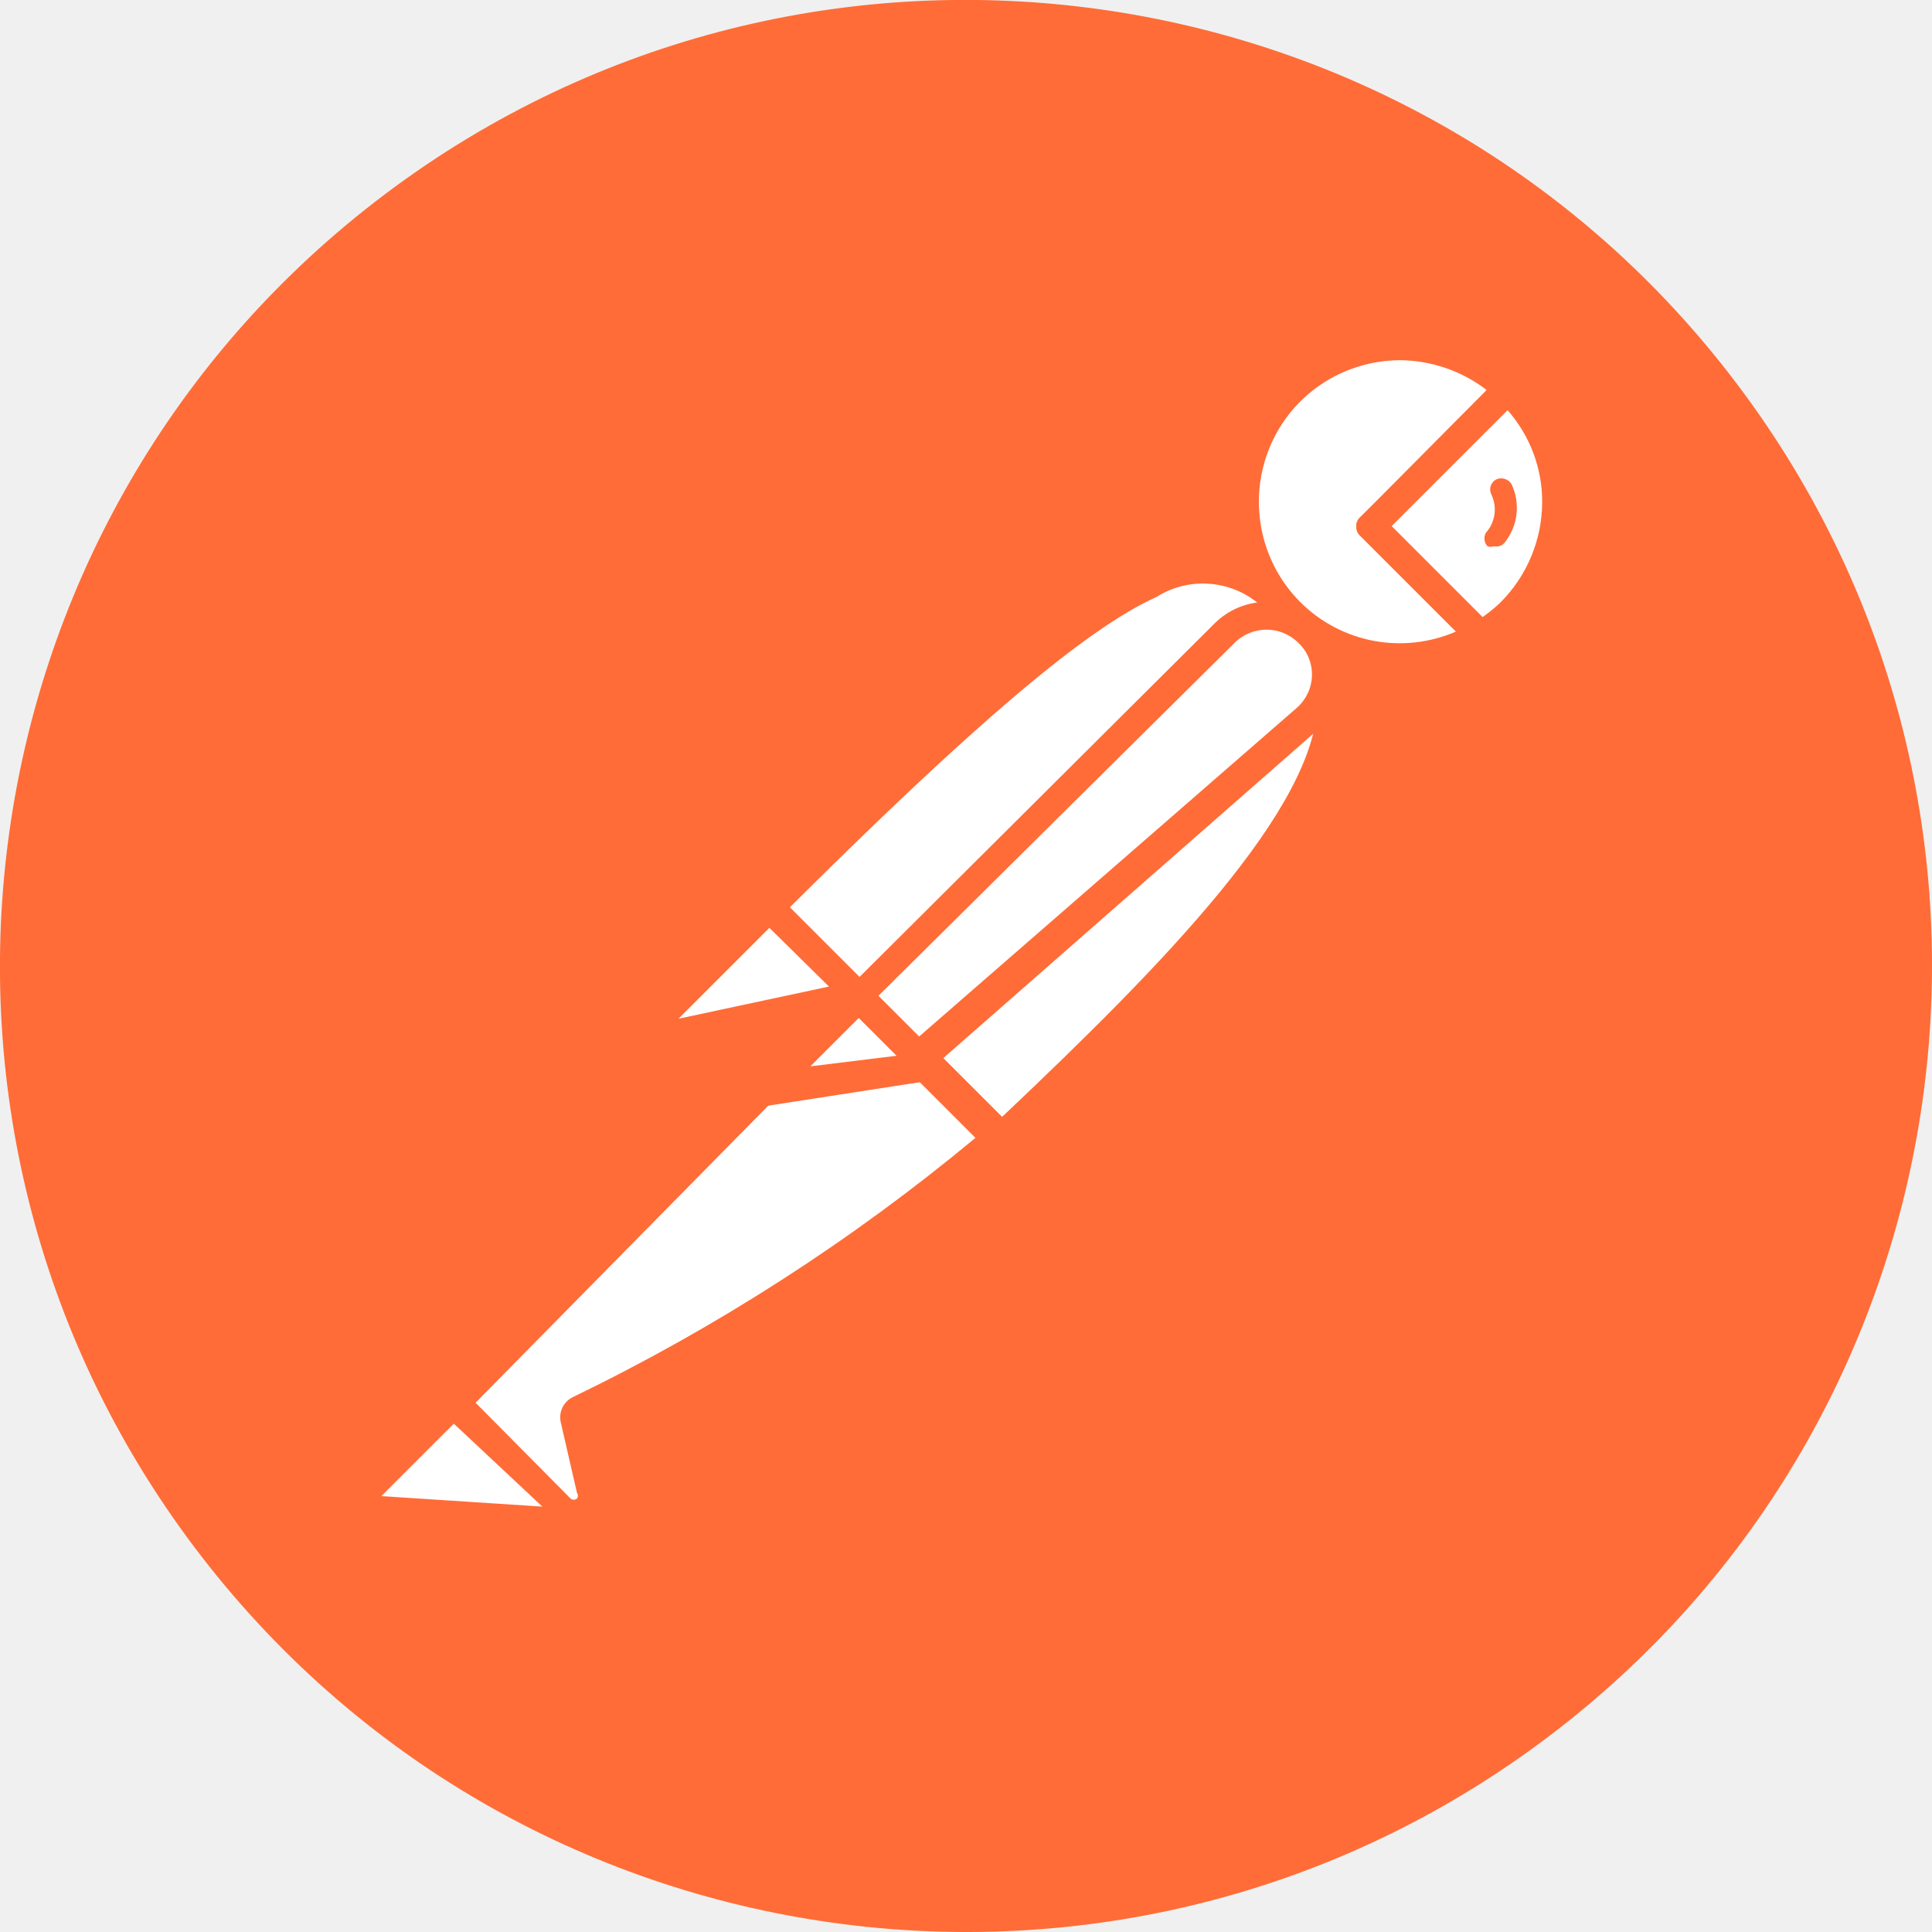
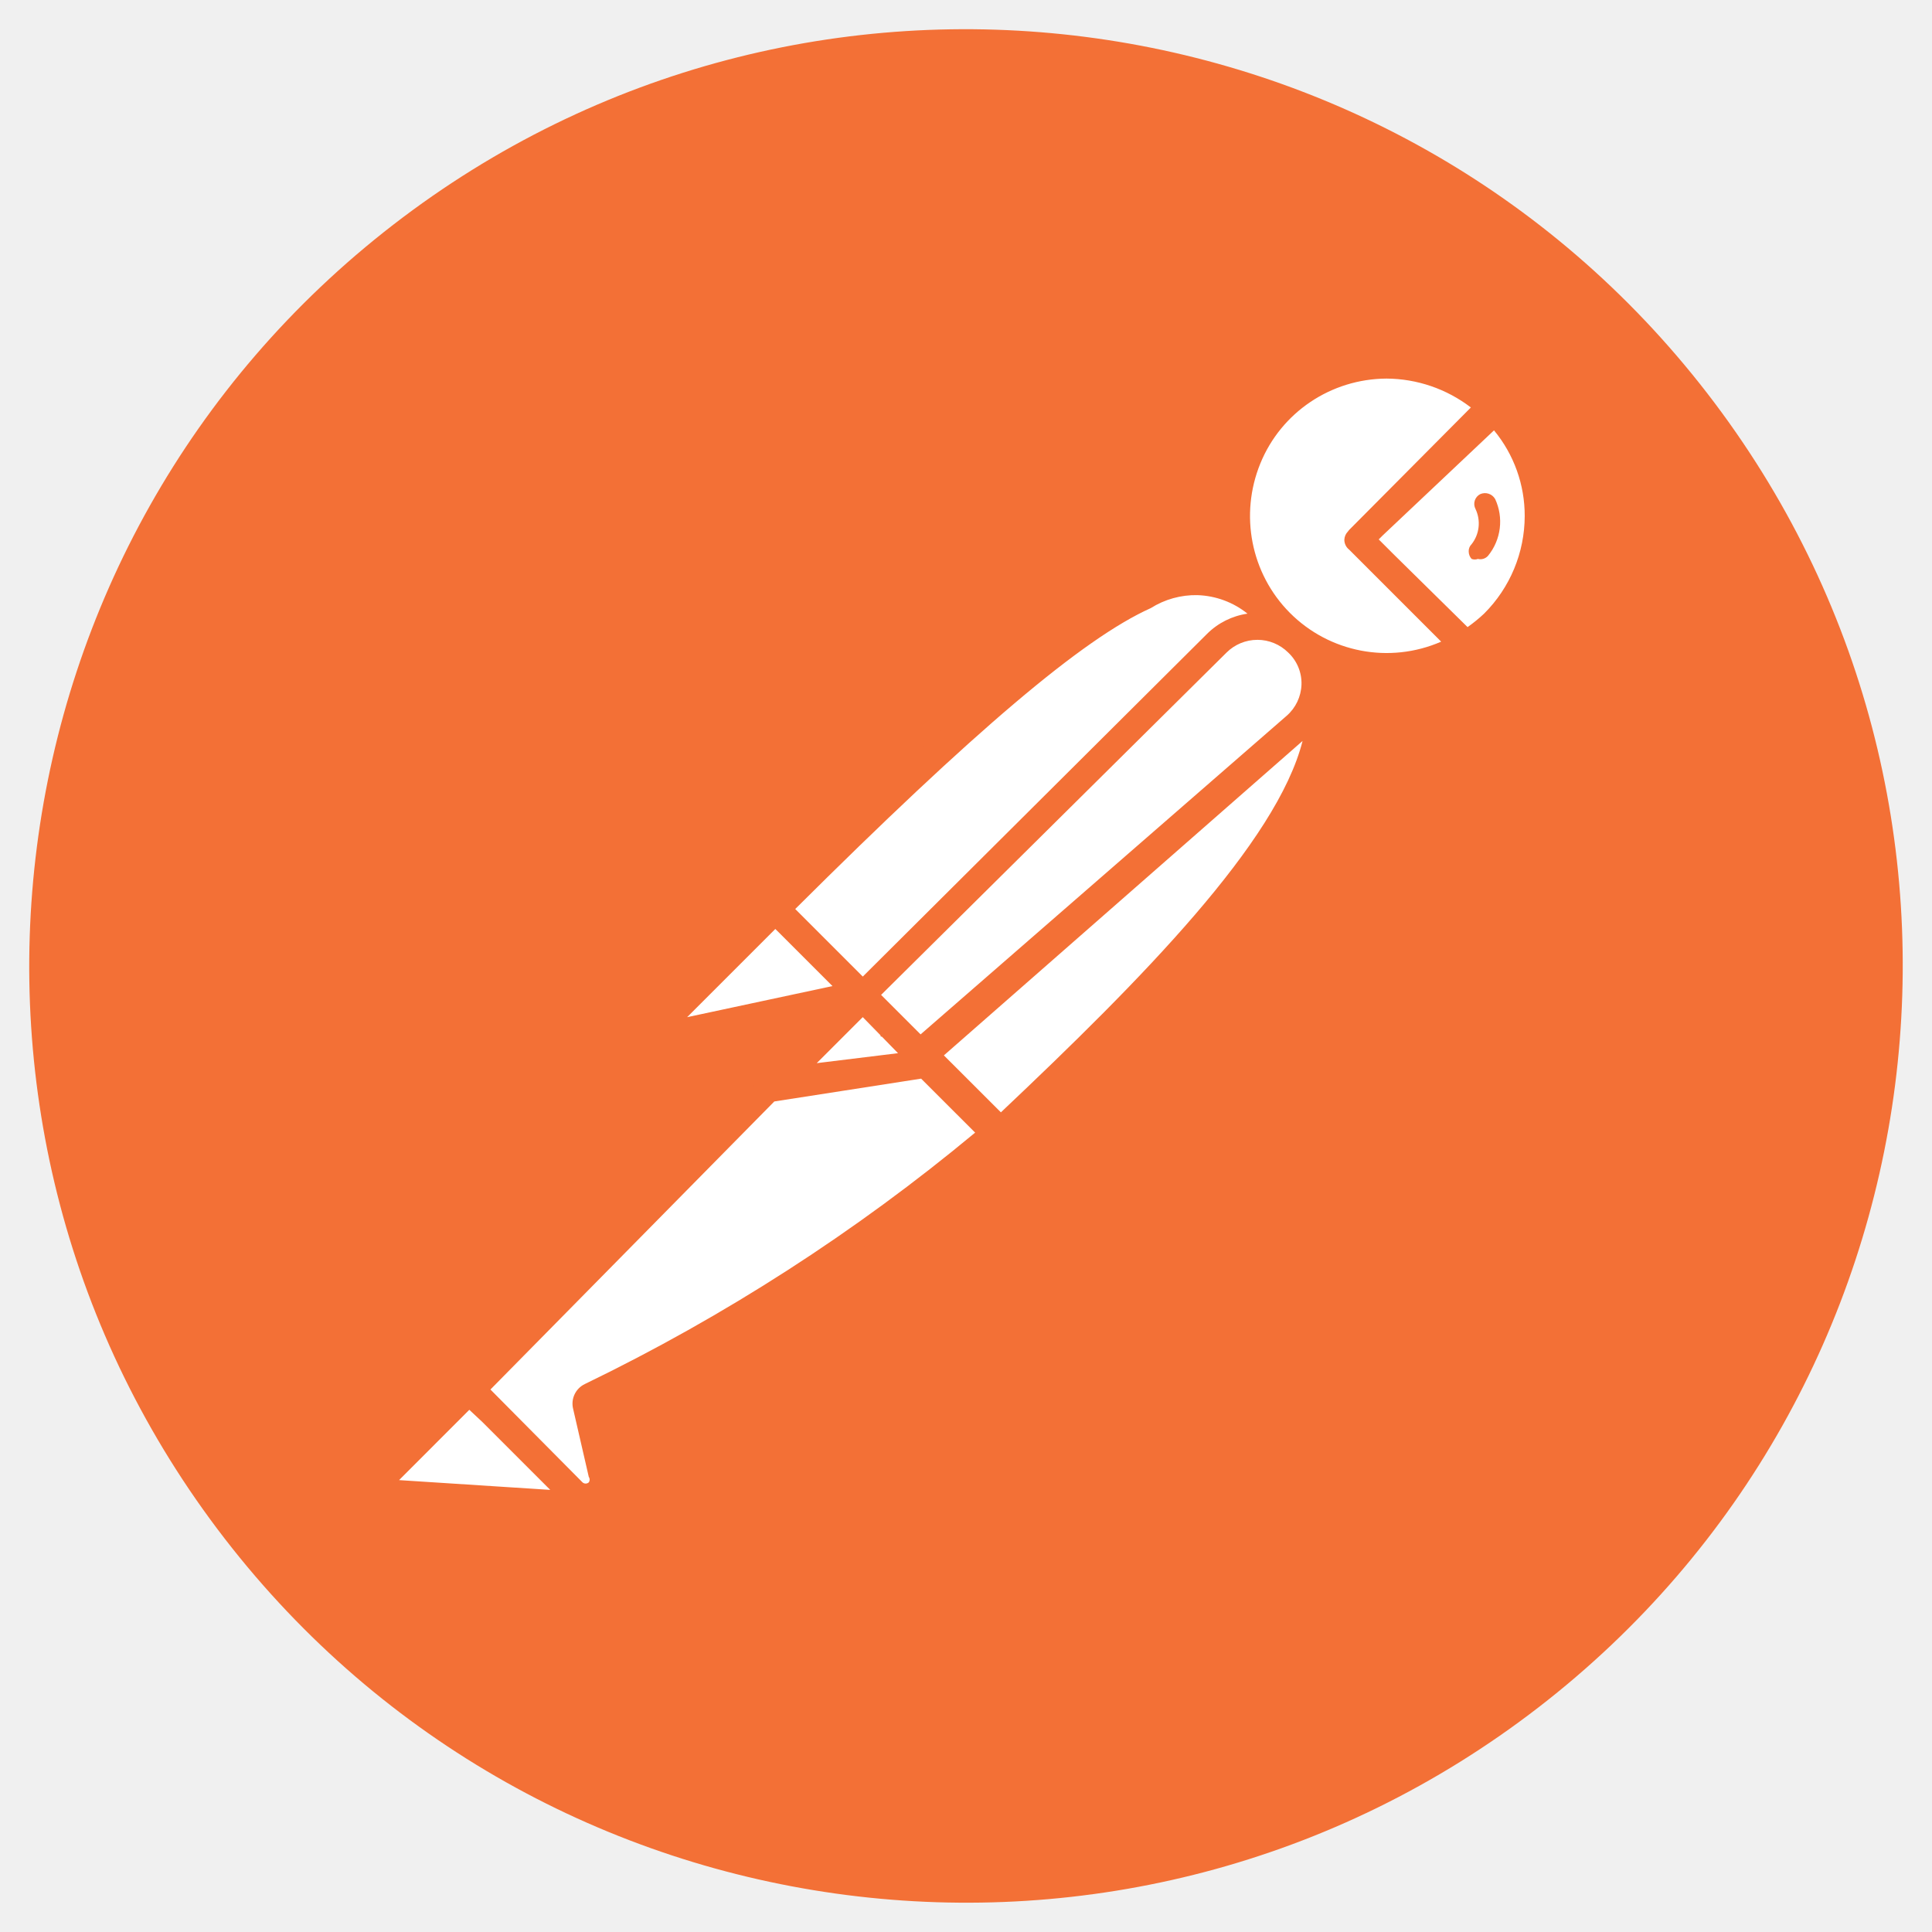
- <svg xmlns="http://www.w3.org/2000/svg" width="64" height="64">
-   <style>.C{fill:#ff6c37}.D{fill:#fff}</style>
-   <path d="M57.327 12.44a32 32 0 1 0-5.761 44.88c13.98-10.804 16.56-30.895 5.76-44.88z" class="C" />
-   <path d="M42.793 20.388L29.3 33.988l-3.813-3.92c13.28-13.28 14.613-12.08 17.307-9.68z" class="D" />
-   <path d="M29.3 34.36a.48.48 0 0 1-.32-.133l-3.84-3.84a.48.48 0 0 1 0-.667c13.093-13.093 14.88-12.48 17.973-9.68.105.084.164.212.16.347.02.13-.03.263-.133.347L29.647 34.228c-.095.087-.218.134-.347.133zm-3.147-4.293l3.147 3.147 12.8-12.8a2.88 2.88 0 0 0-3.787-.64c-2.32 1.04-6.053 4.213-12.16 10.293z" class="C" />
-   <path d="M33.167 37.748l-3.68-3.76L42.98 20.654c3.627 3.547-1.76 9.467-9.813 17.093z" class="D" />
-   <path d="M33.167 38.228a.56.56 0 0 1-.32-.133l-3.76-3.68a.56.56 0 0 1 0-.427c-.04-.112-.04-.235 0-.347L42.58 20.148c.195-.183.498-.183.693 0 .885.814 1.37 1.972 1.333 3.173 0 3.6-4.107 8.133-11.093 14.747a.56.56 0 0 1-.347.16zm-2.987-4.24L33.193 37c5.333-5.04 10.427-10.24 10.453-13.76a3.04 3.04 0 0 0-.693-2.053z" class="C" />
-   <path d="M25.593 30.148l2.667 2.667a.16.16 0 0 1 0 .24l-5.627 1.2c-.233.05-.47-.062-.582-.272s-.07-.47.102-.635l3.28-3.253s.107 0 .16.053z" class="D" />
-   <path d="M22.5 34.788a1.04 1.04 0 0 1-.88-.507c-.21-.397-.135-.886.187-1.2l3.253-3.28a.64.64 0 0 1 .853 0l2.667 2.667c.158.15.22.377.16.587s-.236.377-.453.427l-5.627 1.2zm2.987-4.053l-3.013 3.013 4.987-1.067zm.24-.24z" class="C" />
-   <path d="M49.967 12.894c-1.93-1.862-4.962-1.94-6.986-.183s-2.37 4.773-.794 6.943 4.547 2.778 6.847 1.4l-3.627-3.627z" class="D" />
-   <path d="M46.367 22.28a5.65 5.65 0 0 1-5.156-3.508c-.86-2.098-.384-4.506 1.2-6.118a5.71 5.71 0 0 1 8 0c.102.086.16.213.16.347a.46.46 0 0 1-.16.347l-4.32 4.08 3.28 3.227a.45.45 0 0 1 .133.4.48.48 0 0 1-.213.347 5.8 5.8 0 0 1-2.933.88zm0-10.347c-1.9.01-3.6 1.153-4.313 2.9s-.325 3.758 1.007 5.1c1.356 1.363 3.4 1.755 5.173.987l-3.147-3.147c-.105-.084-.164-.212-.16-.347.004-.125.062-.242.16-.32l4.16-4.187c-.827-.634-1.838-.98-2.88-.987z" class="C" />
-   <path d="M50.047 12.974l-4.56 4.533 3.627 3.627a5.52 5.52 0 0 0 1.013-.747c1.976-2.1 1.94-5.368-.08-7.413z" class="D" />
-   <path d="M49.033 21.534a.4.4 0 0 1-.32-.133l-3.627-3.627c-.105-.084-.164-.212-.16-.347.004-.125.062-.242.16-.32l4.533-4.453a.48.48 0 0 1 .8 0 5.6 5.6 0 0 1 0 8 4.88 4.88 0 0 1-1.067.853.43.43 0 0 1-.32.027zM46.1 17.428l3.013 3.013a5.12 5.12 0 0 0 .587-.48 4.72 4.72 0 0 0 1.387-3.333 4.58 4.58 0 0 0-1.147-3.04z" class="C" />
-   <path d="M43.353 20.948c-.75-.704-1.917-.704-2.667 0L28.607 33l2 2.027 12.773-11.2c.395-.377.616-.9.61-1.446s-.236-1.065-.637-1.434z" class="D" />
-   <path d="M30.5 35.508a.48.48 0 0 1-.32-.133l-2.027-2.027a.48.48 0 0 1 0-.667l12.08-12.027c.958-.956 2.51-.956 3.467 0 .48.48.74 1.135.72 1.813-.028.674-.326 1.308-.827 1.76l-12.773 11.2c-.093.066-.207.094-.32.08zM29.087 33l1.333 1.36 12.533-10.907c.31-.27.495-.656.507-1.067s-.15-.813-.453-1.093c-.583-.58-1.524-.58-2.107 0z" class="C" />
-   <path d="M19.247 46.734a.27.27 0 0 0 0 .32l.533 2.32c.046.277-.087.553-.332.7a.65.65 0 0 1-.762-.077l-3.653-3.52L26.42 35h3.947l2.667 2.667a60.54 60.54 0 0 1-13.787 9.067z" class="D" />
-   <path d="M19.007 50.654c-.302-.006-.6-.13-.8-.347l-3.493-3.493c-.105-.084-.164-.212-.16-.347.004-.125.062-.242.16-.32L26.18 34.654a.45.45 0 0 1 .24-.133h3.973a.48.48 0 0 1 .32 0l2.667 2.667c.103.095.153.235.133.373a.43.43 0 0 1-.16.347l-.213.187a65.33 65.33 0 0 1-13.68 8.773l.507 2.16a1.15 1.15 0 0 1-1.093 1.413zm-3.253-4.187L18.9 49.64a.16.16 0 0 0 .213 0 .16.16 0 0 0 0-.187l-.533-2.32c-.086-.343.08-.7.4-.853a65.56 65.56 0 0 0 13.333-8.587l-2.187-2.187h-3.573zm3.84.48z" class="C" />
-   <path d="M12.287 49.214l2.667-2.667 4.107 4.107-6.533-.453c-.23-.017-.425-.18-.48-.406s.042-.46.24-.58z" class="D" />
-   <path d="M19.14 51.054l-6.507-.453c-.386-.036-.718-.3-.854-.653s-.053-.772.214-1.054l2.667-2.667a.48.48 0 0 1 .667 0l4.08 4.08c.116.16.116.374 0 .533-.062.1-.156.175-.267.213zm-6.507-1.493l5.333.347-2.933-2.747z" class="C" />
-   <path d="M30.74 35.322l-5.387.827 3.12-3.093z" class="D" />
-   <path d="M25.353 36.654c-.183.005-.35-.1-.427-.267a.45.45 0 0 1 0-.533l3.093-3.12c.195-.183.498-.183.693 0L30.98 35a.45.45 0 0 1 0 .48.47.47 0 0 1-.373.347l-5.333.827zm3.12-2.907L26.74 35.48l2.987-.453z" class="C" />
-   <path d="M30.74 35.32l-3.76.48a.48.48 0 0 1-.453-.8l1.947-1.947z" class="D" />
-   <path d="M26.873 36.308c-.355-.003-.68-.197-.853-.507a.96.96 0 0 1 .16-1.147l1.947-1.947c.195-.183.498-.183.693 0l2.267 2.267a.48.48 0 0 1-.293.827l-3.733.48zm0-.987l2.827-.347-1.253-1.253-1.6 1.6zm23.2-19.28a.4.4 0 0 0-.507-.16.37.37 0 0 0-.186.22c-.03.095-.02.198.026.287.187.393.135.858-.133 1.2-.07.066-.1.157-.1.253a.38.38 0 0 0 .1.253.29.29 0 0 0 .213 0 .35.35 0 0 0 .347-.107 1.84 1.84 0 0 0 .24-1.947z" class="C" />
+ <svg xmlns="http://www.w3.org/2000/svg" viewBox="0 0 128 128">
+   <path fill="#f37036" d="M113.117 26.066C92.168-1.062 53.191-6.07 26.062 14.883c-27.125 20.953-32.128 59.93-11.175 87.055 20.957 27.124 59.937 32.124 87.058 11.167 27.114-20.953 32.118-59.918 11.172-87.039Zm0 0" />
+   <path fill="#fff" d="M91.078 24.164a10.038 10.038 0 0 0-5.781 2.426 10.028 10.028 0 0 0-1.54 13.465 10.028 10.028 0 0 0 13.276 2.715h.002v.001l.156.155a10.63 10.63 0 0 0 1.965-1.45A10.341 10.341 0 0 0 99 27.107v-.002l-8.844 8.789-.156-.155 8.844-8.793a10.038 10.038 0 0 0-7.766-2.78zM79.434 38.551c-4.24-.007-11.163 4.799-28.067 21.703l.084.086c-.092-.032-.185-.035-.185-.035l-6.364 6.308a1.035 1.035 0 0 0 .93 1.762l10.914-2.328a.307.307 0 0 0 .092-.17l.242.25-3.72 3.69h-.18l-22.086 22.26 7.086 6.824a1.254 1.254 0 0 0 1.476.149 1.327 1.327 0 0 0 .645-1.356l-1.035-4.5a.534.534 0 0 1 0-.62 117.285 117.285 0 0 0 26.738-17.583l-4.535-4.537.086-.014-2.69-2.689.172-.174.182.186-.094.091 7.137 7.293v-.003c13.68-12.954 23.39-23.367 20.865-30.375a3.83 3.83 0 0 0-1.107-2.208v.004a3.778 3.778 0 0 0-.483-.306c-.083-.088-.156-.178-.244-.264l-.066.066a3.778 3.778 0 0 0-.582-.29l.289-.292c-1.796-1.6-3.28-2.924-5.5-2.93zM30.94 92.21l-5.171 5.172v.004a1.03 1.03 0 0 0-.457 1.125 1.035 1.035 0 0 0 .921.789l12.672.875-7.965-7.965z" />
+   <path fill="#f37036" d="M91.95 23.31a11.047 11.047 0 0 0-7.759 3.17 10.988 10.988 0 0 0-2.39 11.641c-4.741-2.03-11.155 1.51-31.106 21.457a.932.932 0 0 0-.037.094 1.242 1.242 0 0 0-.119.062l-6.309 6.364a1.97 1.97 0 0 0-.363 2.324 2.012 2.012 0 0 0 1.707.984l.313-.203 8.424-1.797-4.03 4.067a.873.873 0 0 0-.054.166l-19.75 19.799a.798.798 0 0 0-.192.238l-5.086 5.09a1.967 1.967 0 0 0-.414 2.043 1.995 1.995 0 0 0 1.656 1.265l12.618.88a1.01 1.01 0 0 0 .52-.415.886.886 0 0 0 0-1.035l-.026-.025a2.243 2.243 0 0 0 .705-.58 2.237 2.237 0 0 0 .406-1.876l-.984-4.187a126.725 126.725 0 0 0 26.334-16.861 1.091 1.091 0 0 0 .248.103c.254-.019.492-.128.672-.308 13.55-12.83 21.515-21.622 21.515-28.602a8.03 8.03 0 0 0-.431-2.85 10.957 10.957 0 0 0 3.845.83l-.015.004a11.219 11.219 0 0 0 5.183-1.45.775.775 0 0 0 .004.001.835.835 0 0 0 .617-.055 9.398 9.398 0 0 0 2.07-1.652 10.873 10.873 0 0 0 3.258-7.758 10.873 10.873 0 0 0-3.257-7.758.93.93 0 0 0-.118-.091 11.045 11.045 0 0 0-7.656-3.078zm-.087 1.772a9.27 9.27 0 0 1 5.586 1.914l-8.068 8.117a.84.84 0 0 0-.076.098.83.83 0 0 0-.239.55.832.832 0 0 0 .313.65h.002l6.1 6.1a9.044 9.044 0 0 1-10.028-1.913c-2.586-2.6-3.336-6.504-1.953-9.891 1.383-3.39 4.68-5.605 8.363-5.625zm7.12 3.432a8.87 8.87 0 0 1 2.033 5.674 9.15 9.15 0 0 1-2.688 6.464 9.989 9.989 0 0 1-1.098.895L92.307 36.7l-.963-.963.265-.265 7.373-6.96zm-.366 4.193a.777.777 0 0 0-.55.031.731.731 0 0 0-.36.426.73.73 0 0 0 .05.559 2.226 2.226 0 0 1-.257 2.328.64.64 0 0 0-.195.488c.004.184.07.36.195.492a.58.58 0 0 0 .414 0 .68.68 0 0 0 .672-.207 3.573 3.573 0 0 0 .465-3.777v.004a.777.777 0 0 0-.434-.344zM79.34 39.43a5.584 5.584 0 0 1 3.31 1.226 4.756 4.756 0 0 0-2.681 1.34L57.162 64.701l-4.476-4.476c11.828-11.772 19.06-17.921 23.556-19.936a5.584 5.584 0 0 1 3.098-.86zm3.965 2.96a2.895 2.895 0 0 1 2.043.844 2.786 2.786 0 0 1 .879 2.121 2.869 2.869 0 0 1-.985 2.07l-24.25 21.106-2.617-2.617 22.887-22.68a2.895 2.895 0 0 1 2.043-.843zm2.994 6.698c-1.69 6.702-10.647 15.783-19.987 24.607l-3.777-3.773L86.3 49.088zM51.367 61.547l.274.27 3.513 3.513-9.63 2.06 5.843-5.843zm5.793 5.84.004.004 1.168 1.195a1.086 1.086 0 0 0 .018.084l.078.012.248.254.82.84-5.385.66 3.05-3.05zm3.867 4.076 3.578 3.576A126.992 126.992 0 0 1 38.75 91.695a1.44 1.44 0 0 0-.777 1.653l1.035 4.5a.31.31 0 0 1 0 .363.31.31 0 0 1-.414 0l-6.102-6.152L51.3 72.975l9.728-1.512zm-29.933 21.94.869.814 4.492 4.492-10.016-.648 4.655-4.659z" />
</svg>
